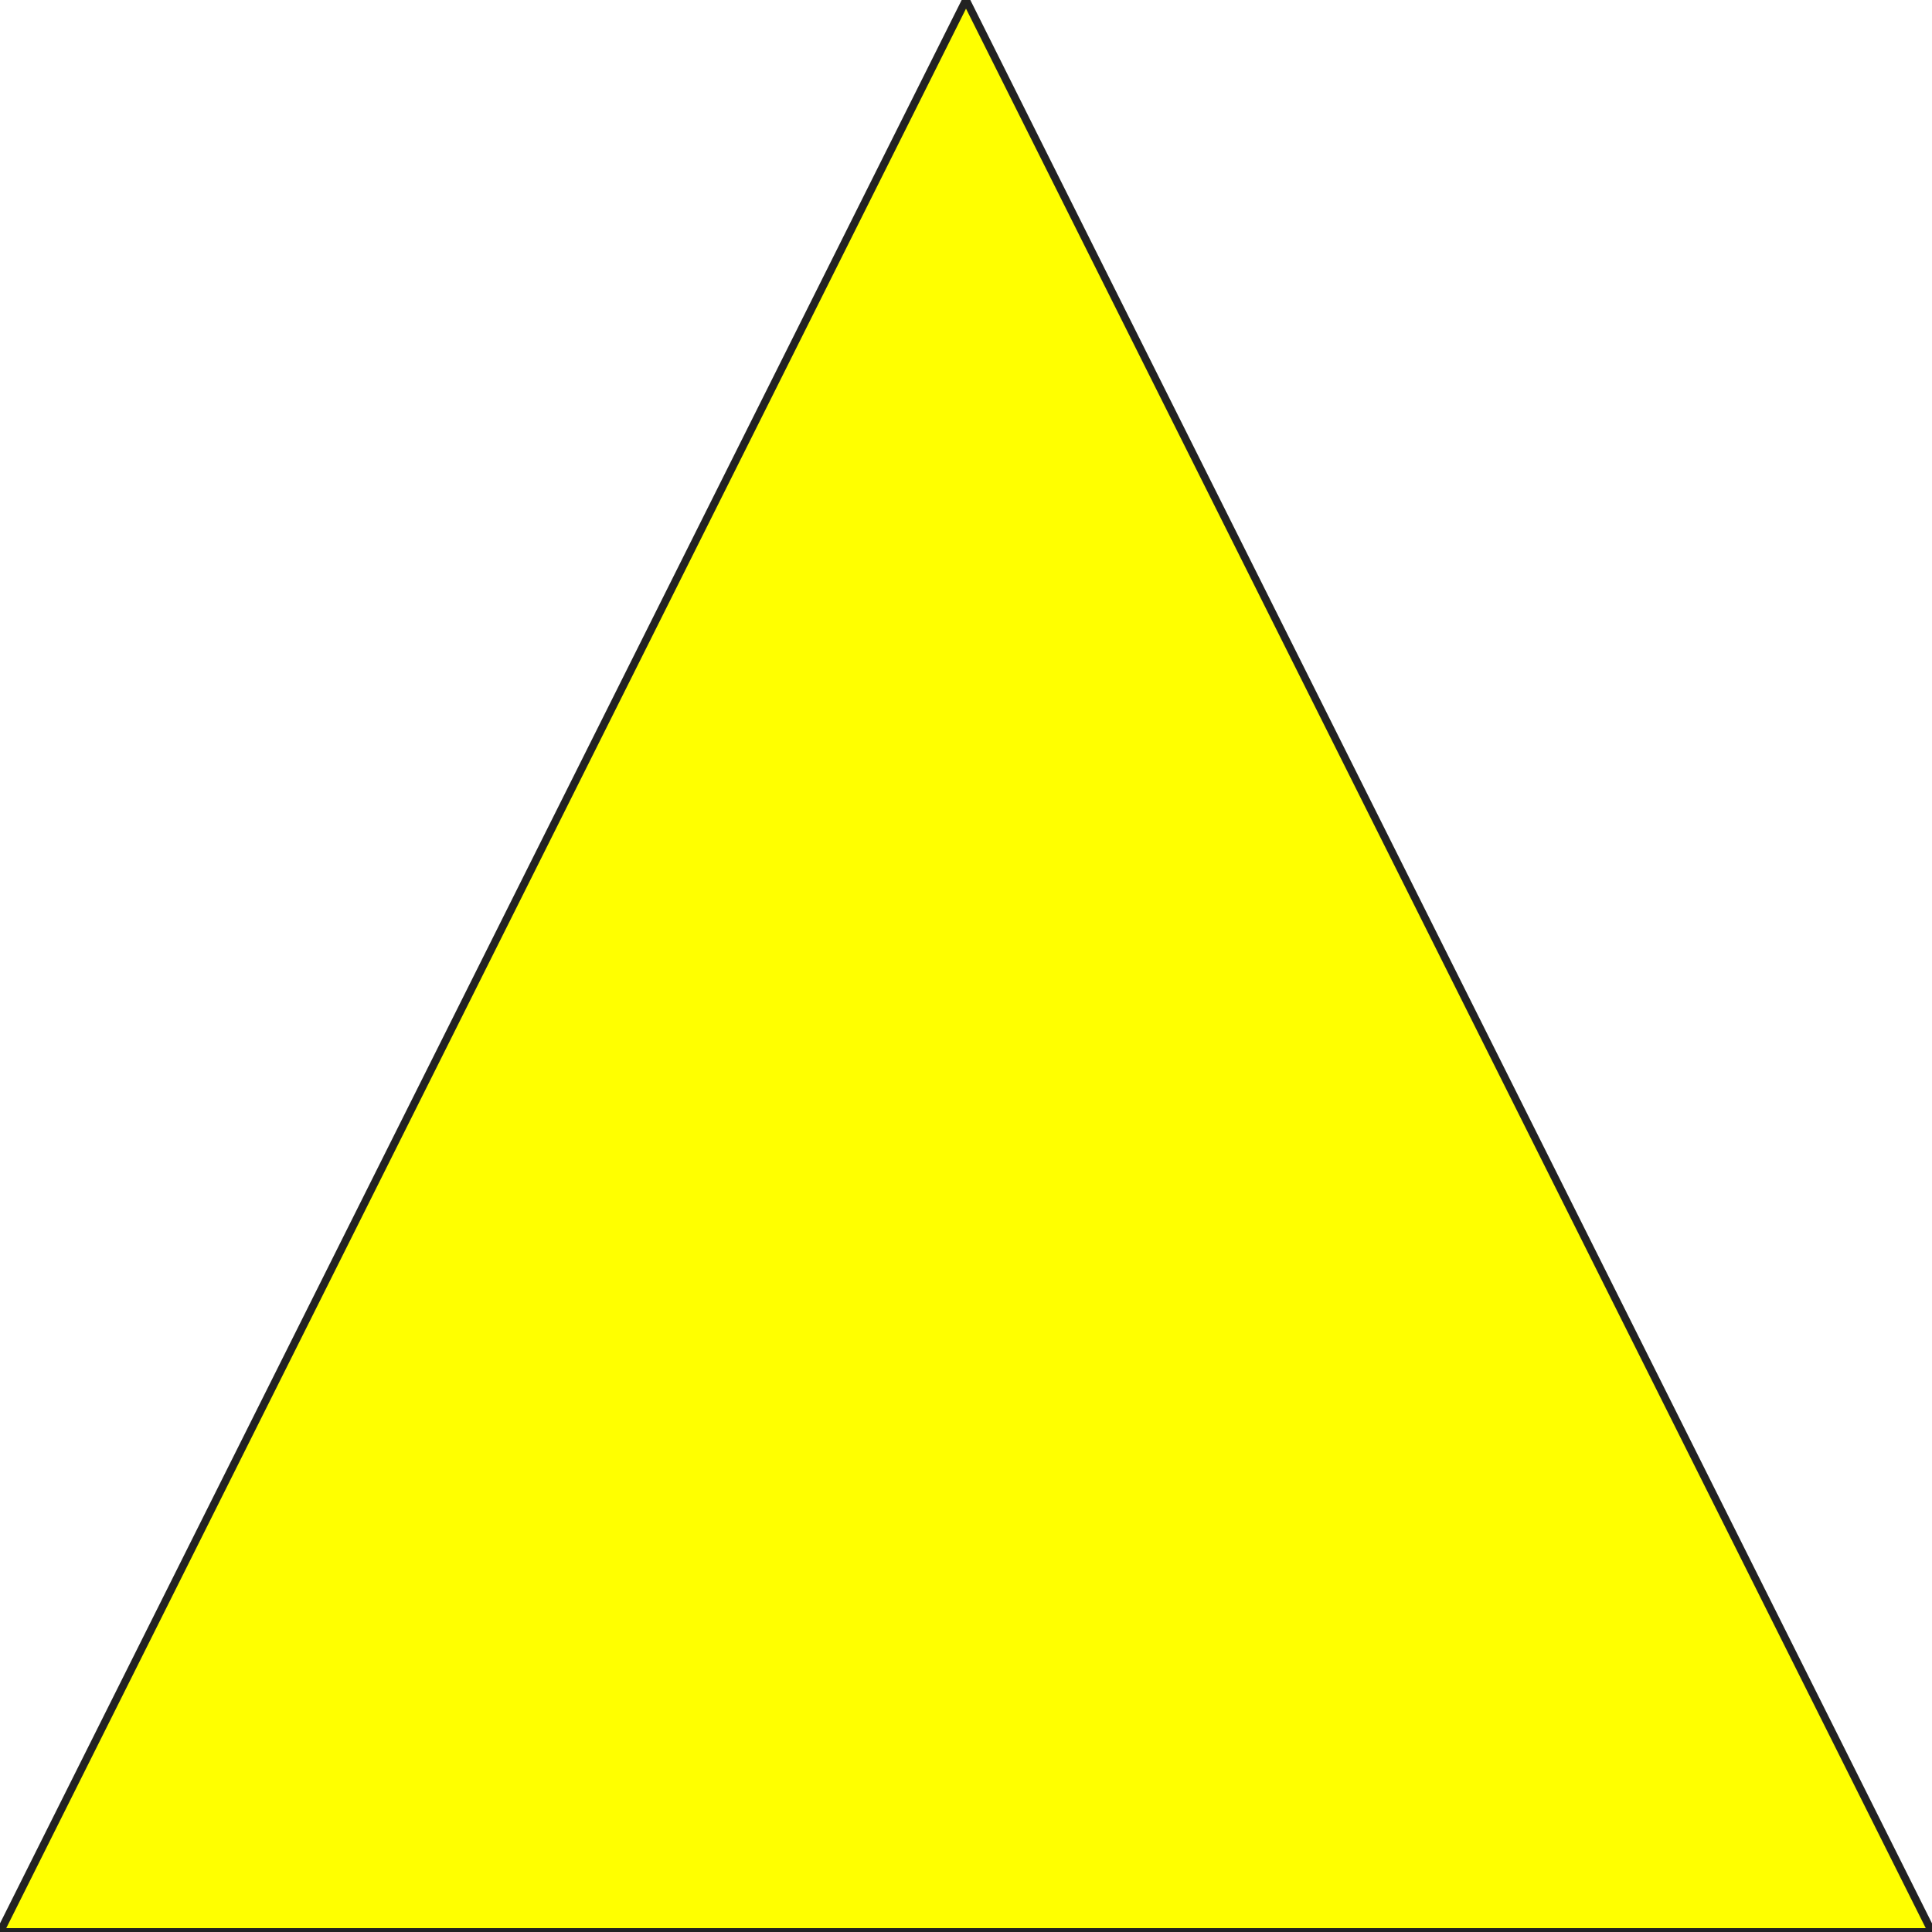
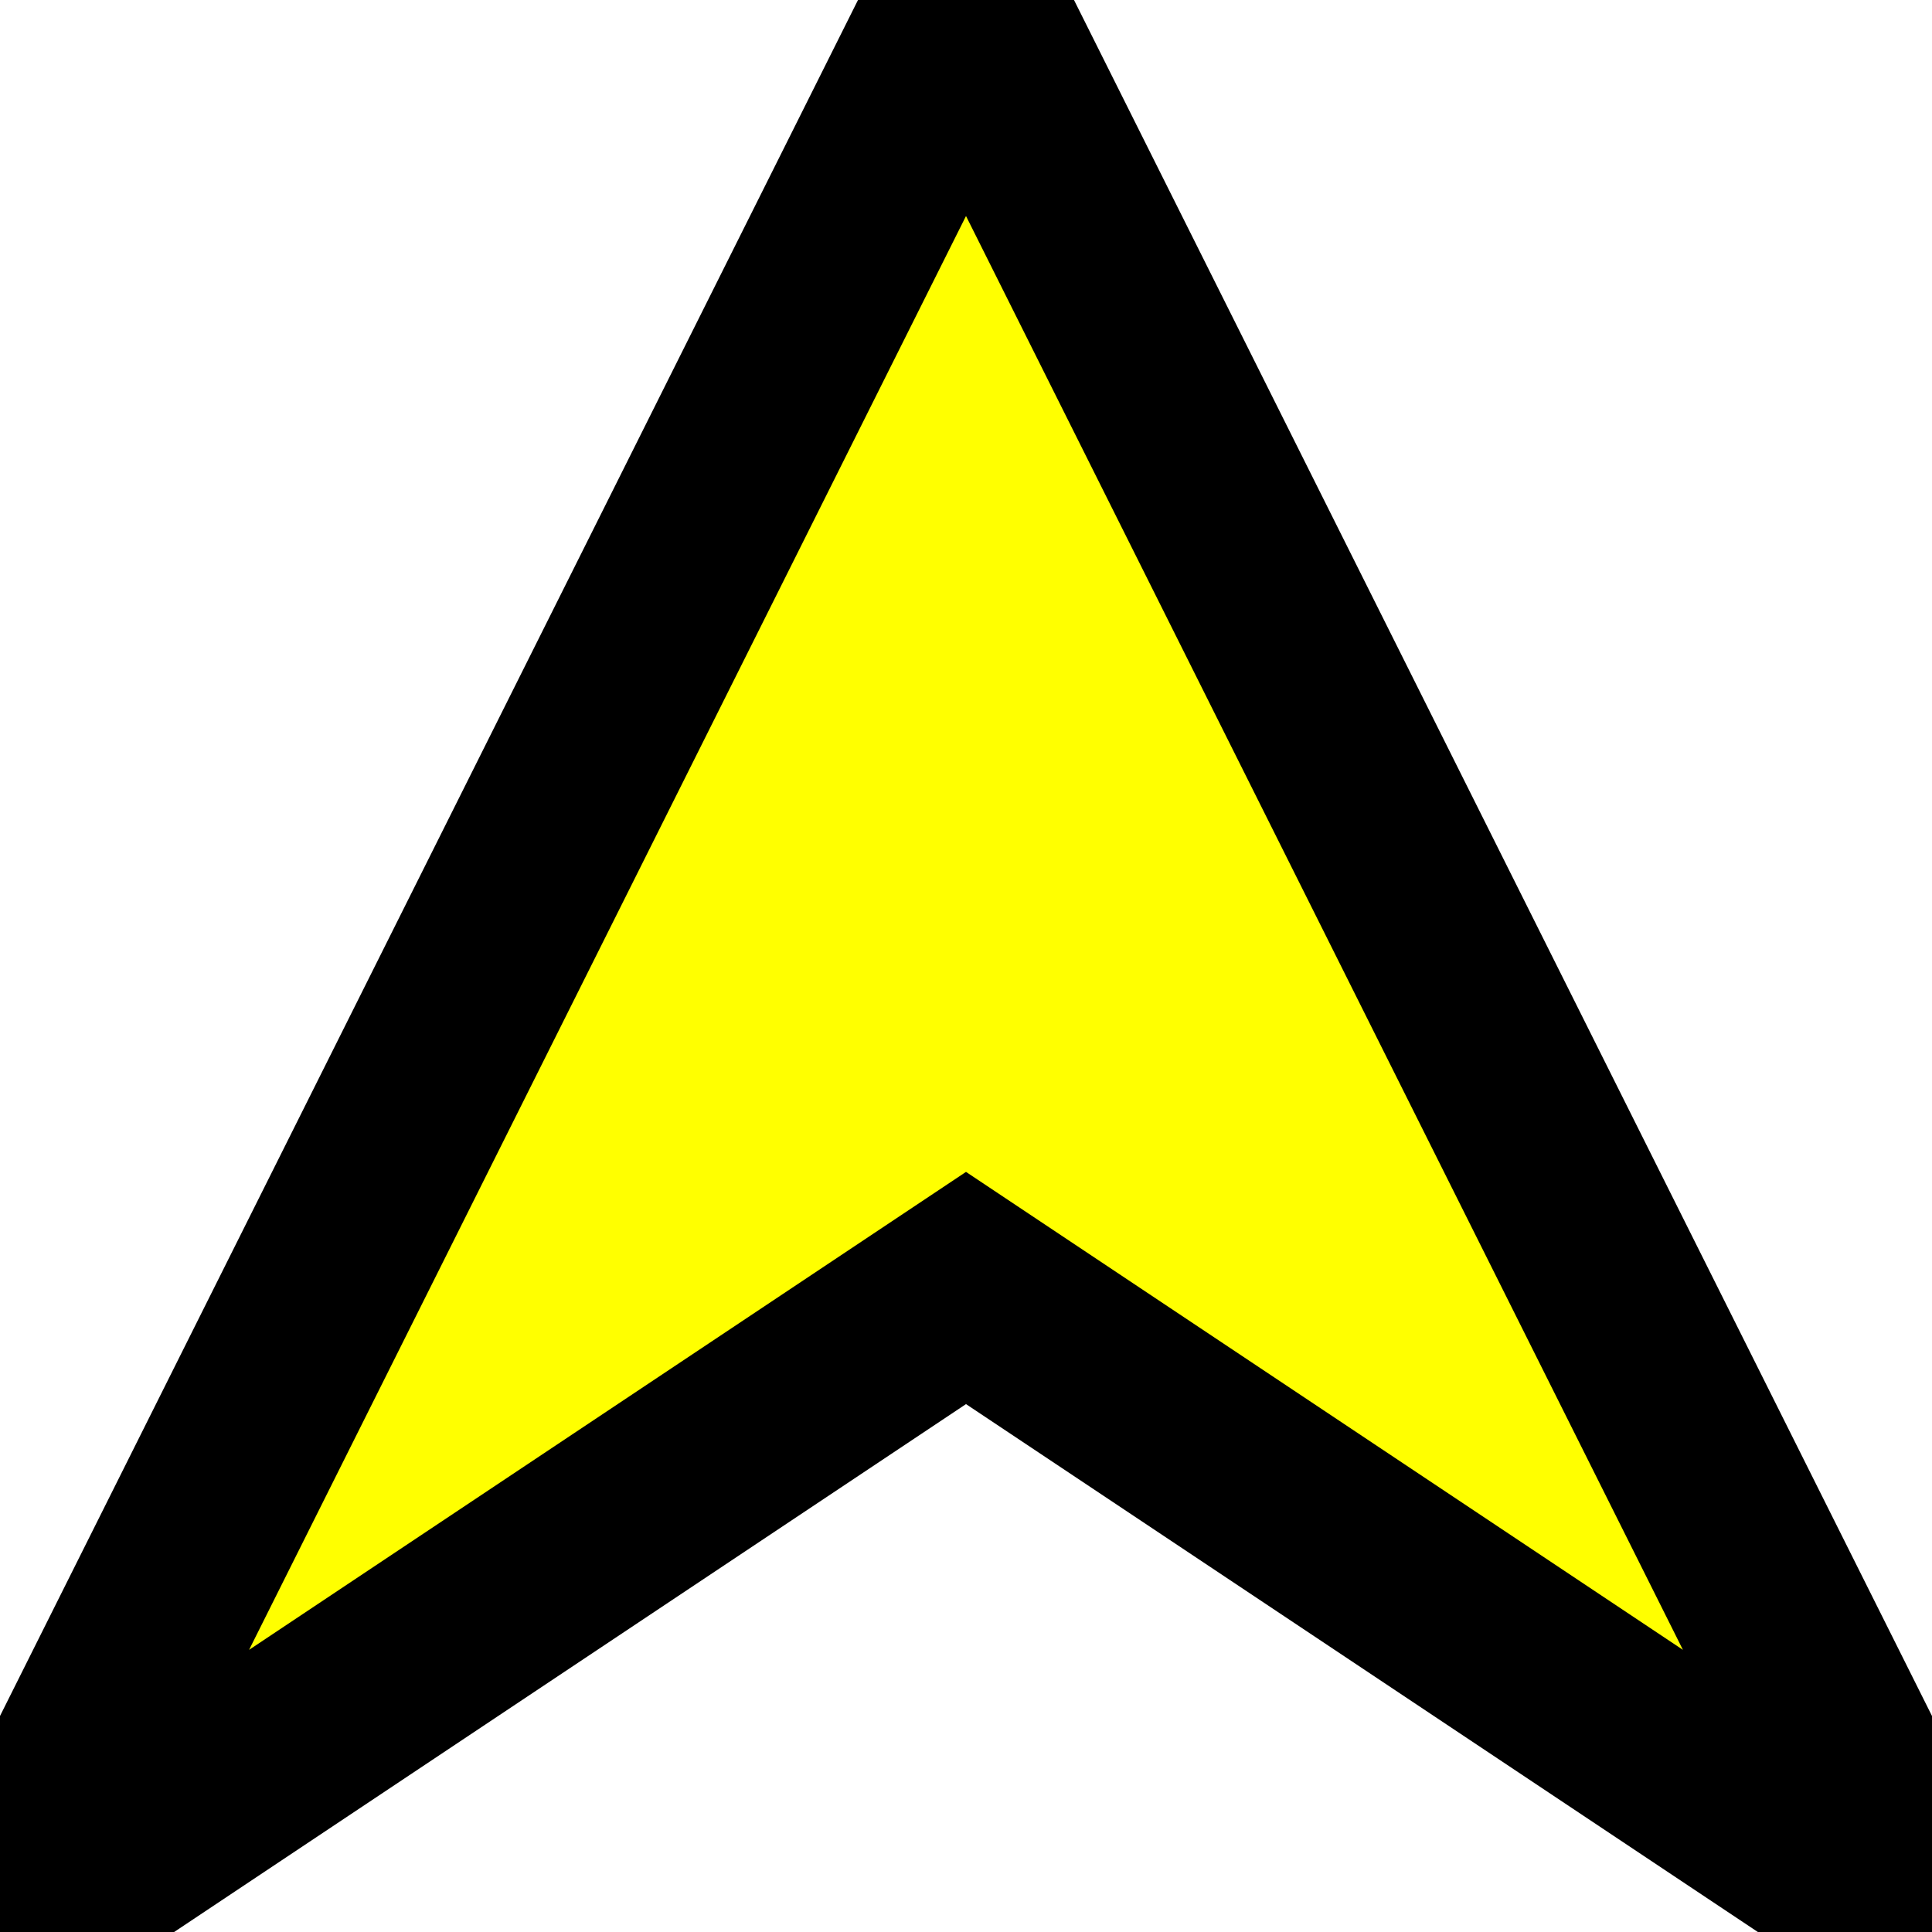
- <svg xmlns="http://www.w3.org/2000/svg" width="500" height="500" style="">
-   <g class="currentLayer" style="">
-     <path fill="#ffff00" stroke="#222222" stroke-width="2" stroke-linejoin="round" stroke-dashoffset="" fill-rule="nonzero" marker-start="" marker-mid="" marker-end="" id="svg_3" d="M0.0,500.0              L250.0,0.0              L500.0,500.0              L0.0,500.0 z" style="color: rgb(0, 0, 0);" class="" fill-opacity="1" />
+ <svg xmlns="http://www.w3.org/2000/svg" width="30" height="30" style="">
+   <g>
+     <path id="svg_3" d="M0.0,30.0 L15.0,0.0 L30.0,30.0 L15,20z" stroke-width="3" style="fill:#ffff00;fill-opacity:1;stroke:#000000;stroke-opacity:1" />
  </g>
</svg>
